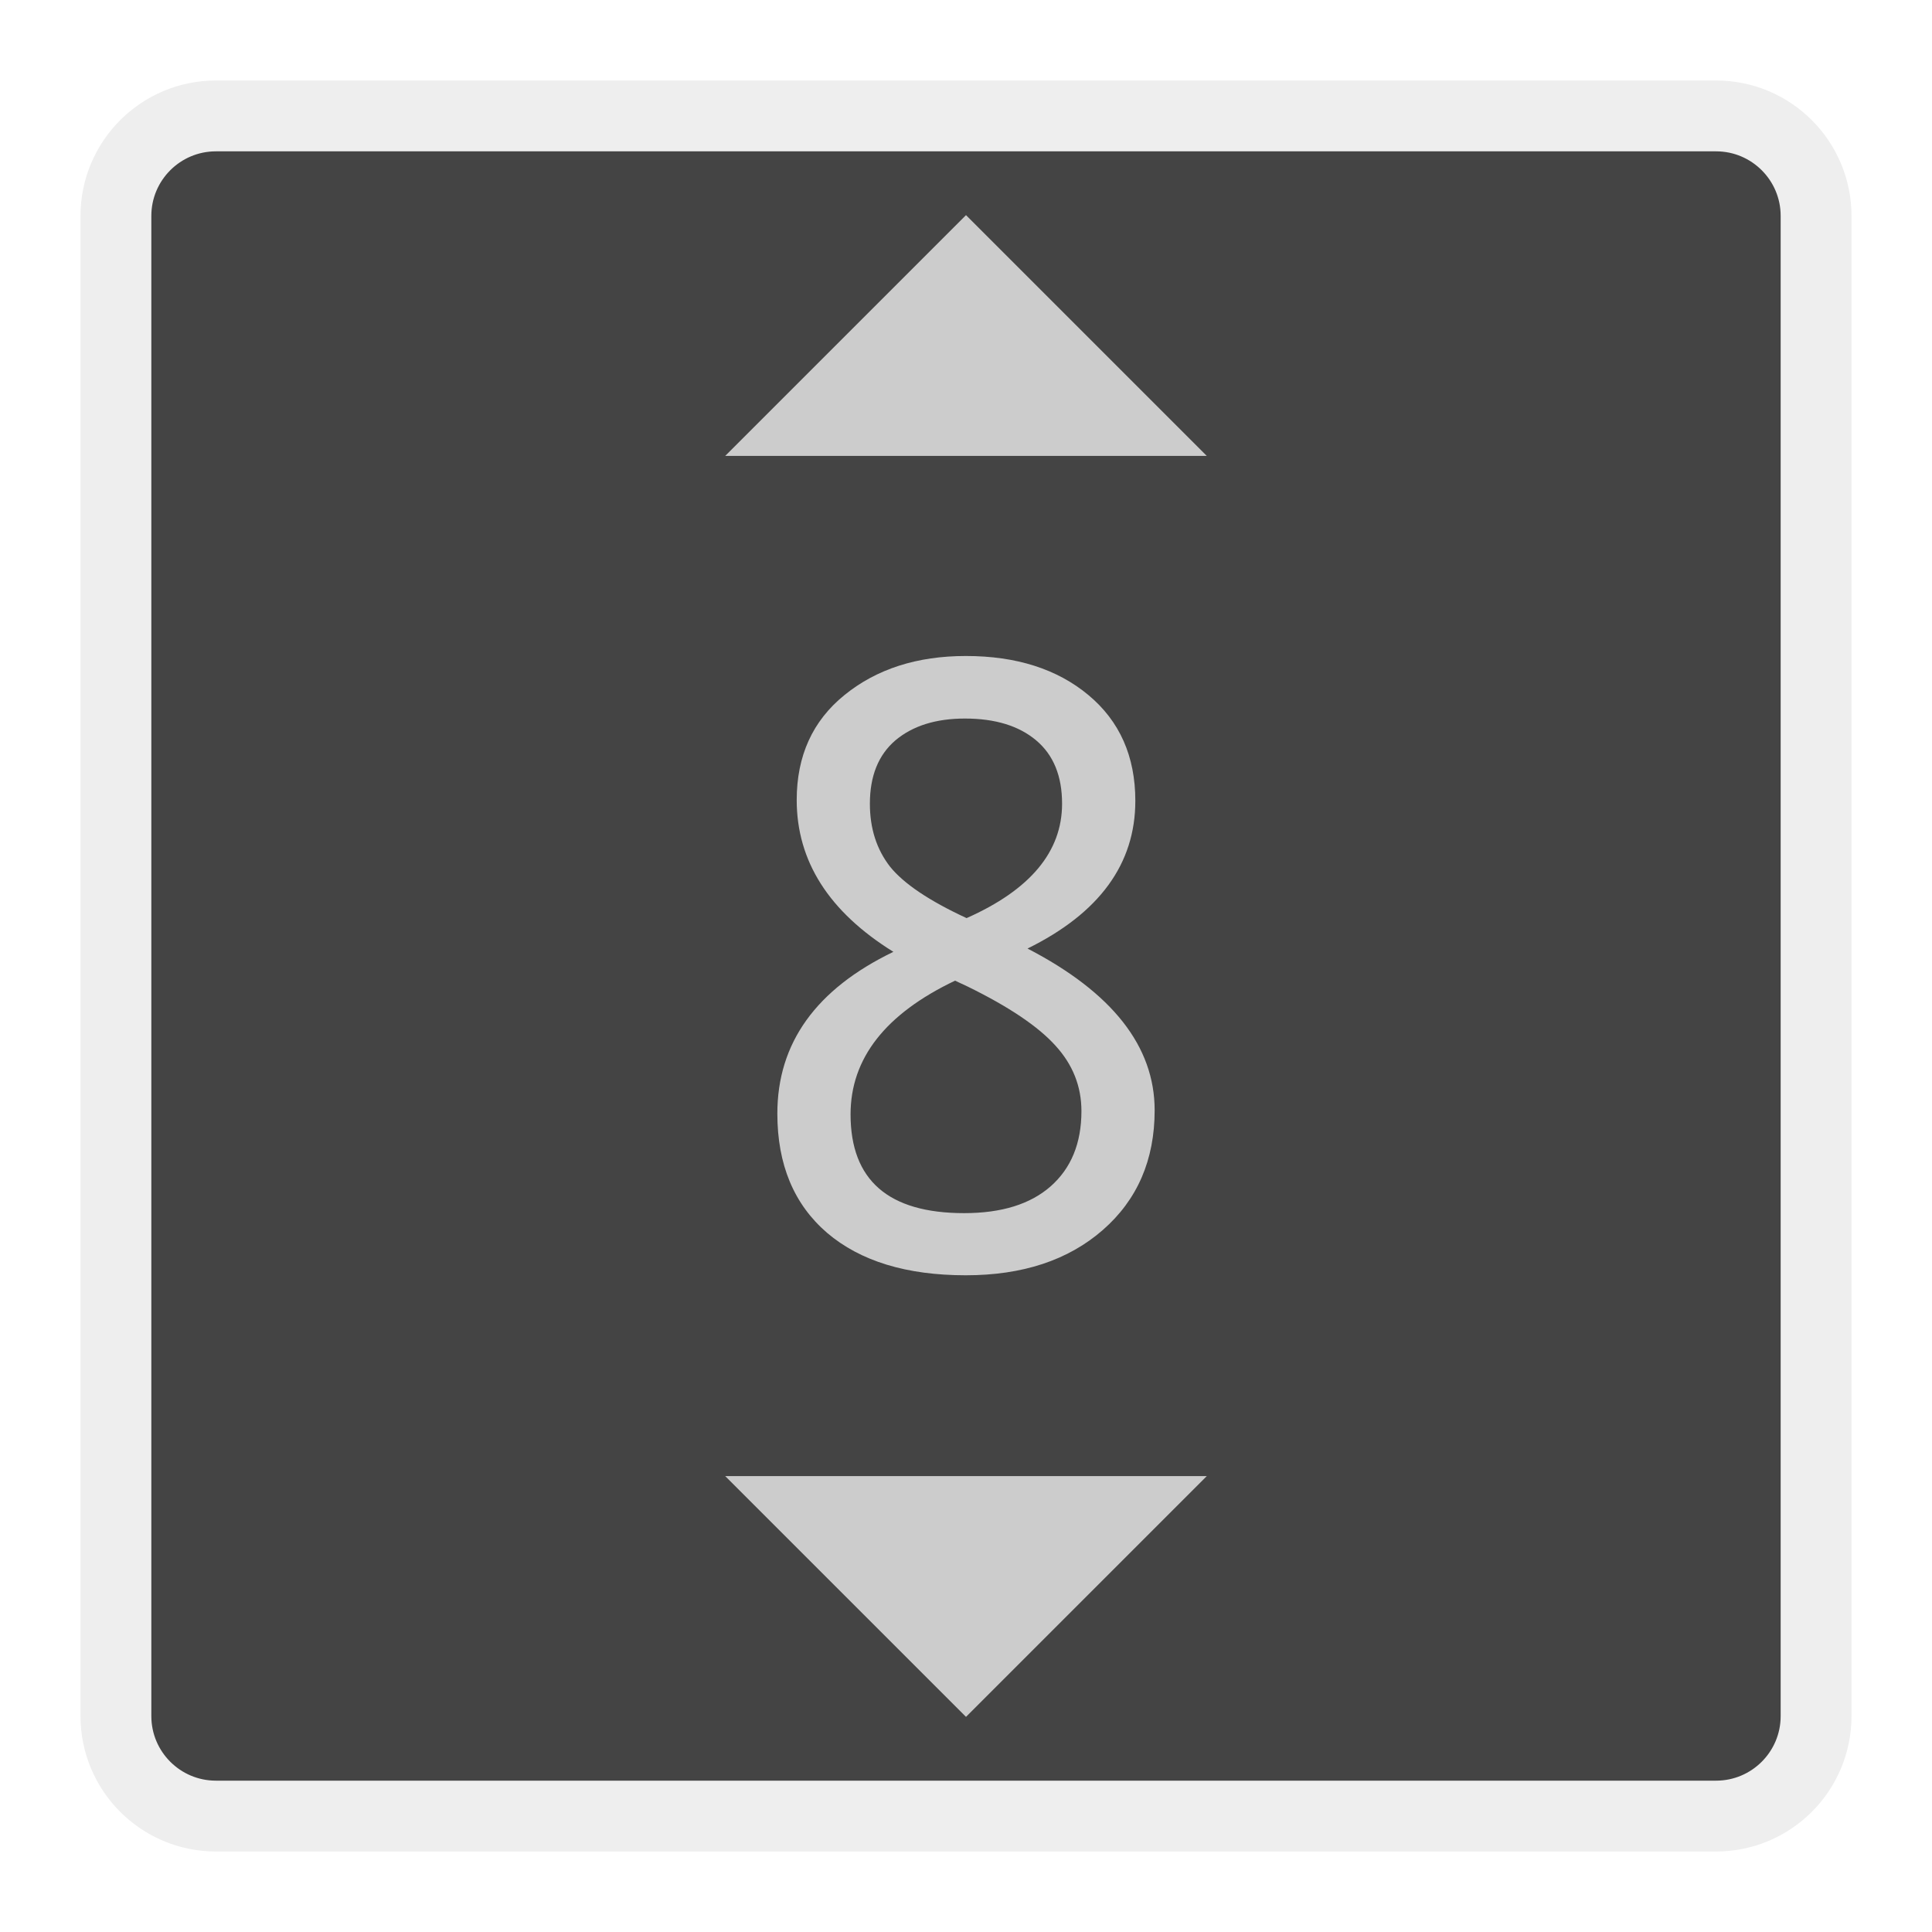
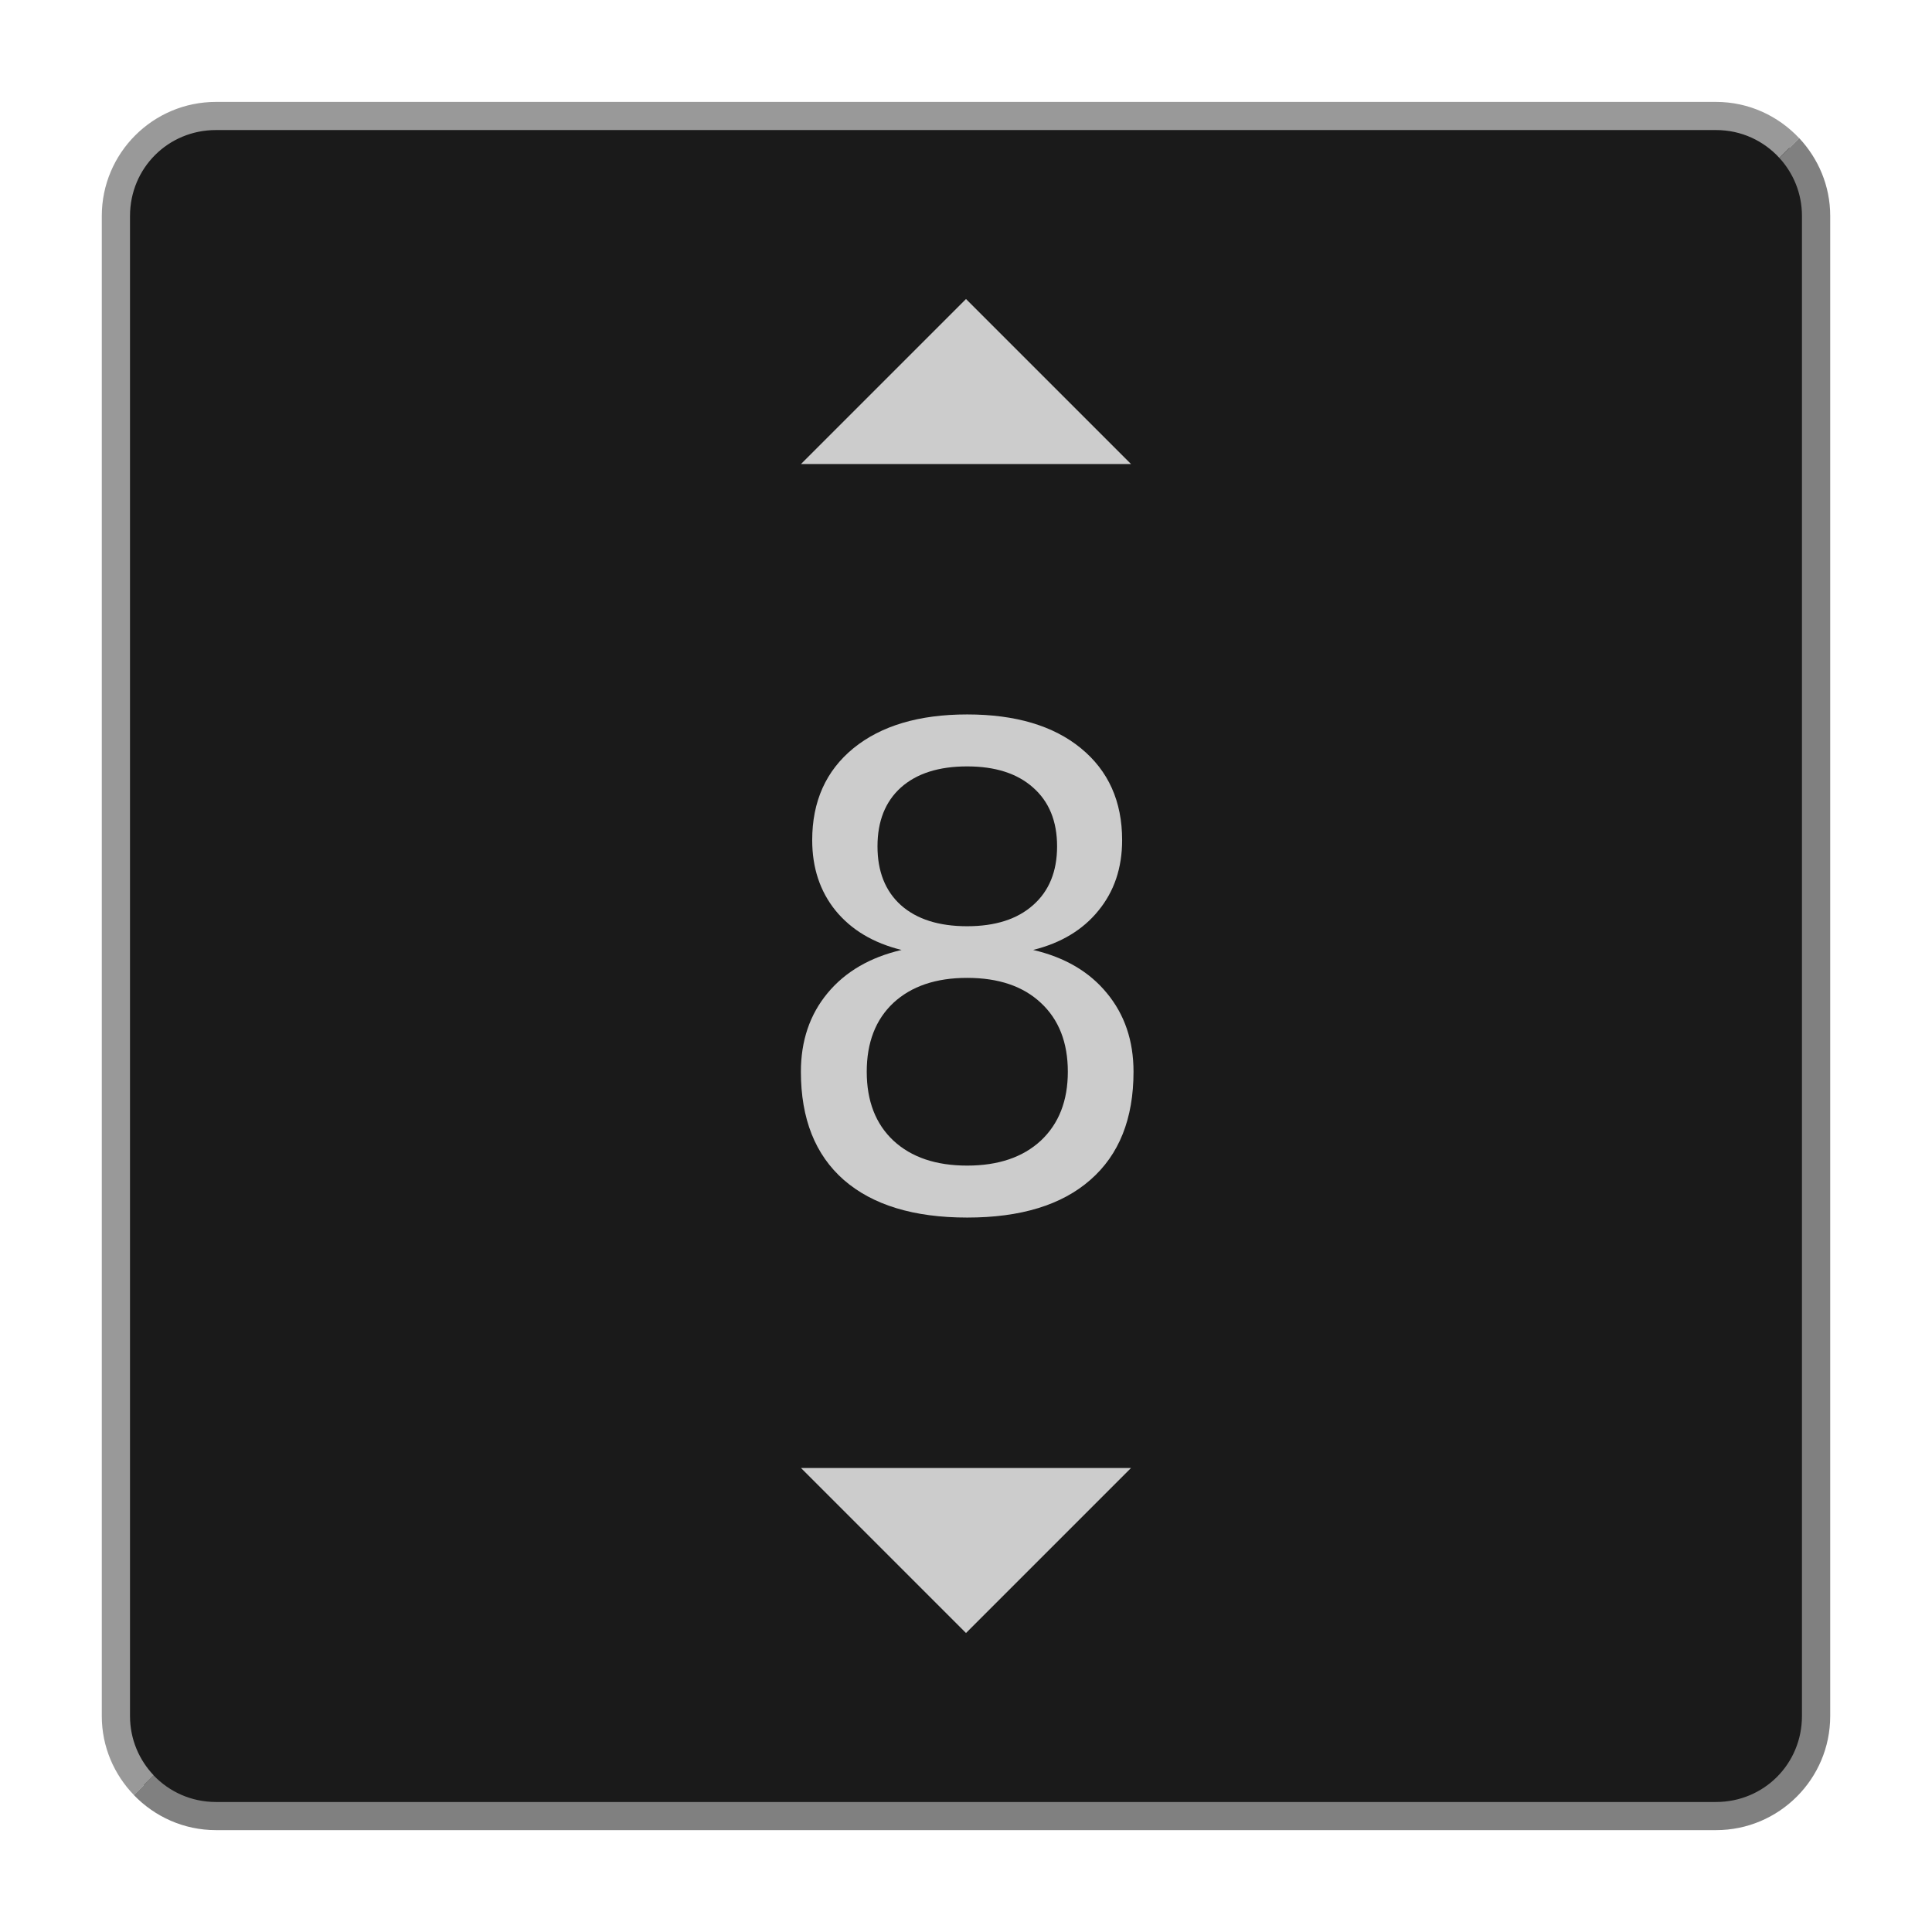
<svg xmlns="http://www.w3.org/2000/svg" width="48" height="48" viewBox="0 0 48 48" id="svg2" version="1.1">
  <defs id="defs4" />
  <g id="layer1" transform="translate(0,-1004.362)">
-     <rect style="opacity:1;fill:#444444;fill-opacity:1;stroke:#eeeeee;stroke-width:1.76;stroke-linecap:round;stroke-linejoin:miter;stroke-miterlimit:4;stroke-dasharray:none;stroke-opacity:1" id="rect4136" width="42.24" height="42.24" x="2.88" y="1007.242" ry="2.485" />
-     <g style="font-style:normal;font-weight:normal;font-size:20.937px;line-height:125%;font-family:sans-serif;letter-spacing:0px;word-spacing:0px;fill:#000000;fill-opacity:1;stroke:none;stroke-width:1px;stroke-linecap:butt;stroke-linejoin:miter;stroke-opacity:1" id="text4138">
-       <path d="m 25.528,1027.928 q 3.159,1.636 3.159,4.018 0,1.85 -1.288,2.975 -1.288,1.125 -3.404,1.125 -2.208,0 -3.445,-1.053 -1.237,-1.063 -1.237,-2.965 0,-2.627 2.883,-4.018 -2.402,-1.492 -2.402,-3.772 0,-1.646 1.186,-2.607 1.196,-0.971 3.016,-0.971 1.881,0 3.046,0.971 1.165,0.971 1.165,2.627 0,2.351 -2.678,3.67 z m -1.513,-0.756 q 2.372,-1.053 2.372,-2.842 0,-1.033 -0.644,-1.574 -0.644,-0.542 -1.769,-0.542 -1.084,0 -1.728,0.542 -0.634,0.542 -0.634,1.574 0,0.92 0.501,1.564 0.511,0.634 1.901,1.278 z m -0.286,1.554 q -2.597,1.237 -2.597,3.322 0,2.454 2.822,2.454 1.39,0 2.147,-0.664 0.767,-0.675 0.767,-1.871 0,-0.92 -0.644,-1.625 -0.644,-0.716 -2.188,-1.472 l -0.307,-0.143 z" style="font-style:normal;font-variant:normal;font-weight:normal;font-stretch:normal;font-family:'Noto Mono';-inkscape-font-specification:'Noto Mono';fill:#cccccc" id="path4206" />
+     <path style="color:#000000;font-style:normal;font-variant:normal;font-weight:normal;font-stretch:normal;font-size:medium;line-height:normal;font-family:sans-serif;font-variant-ligatures:normal;font-variant-position:normal;font-variant-caps:normal;font-variant-numeric:normal;font-variant-alternates:normal;font-variant-east-asian:normal;font-feature-settings:normal;font-variation-settings:normal;text-indent:0;text-align:start;text-decoration:none;text-decoration-line:none;text-decoration-style:solid;text-decoration-color:#000000;letter-spacing:normal;word-spacing:normal;text-transform:none;writing-mode:lr-tb;direction:ltr;text-orientation:mixed;dominant-baseline:auto;baseline-shift:baseline;text-anchor:start;white-space:normal;shape-padding:0;shape-margin:0;inline-size:0;clip-rule:nonzero;display:inline;overflow:visible;visibility:visible;isolation:auto;mix-blend-mode:normal;color-interpolation:sRGB;color-interpolation-filters:linearRGB;solid-color:#000000;solid-opacity:1;vector-effect:none;fill:#1a1a1a;fill-opacity:1;fill-rule:nonzero;stroke:none;stroke-width:0.7;stroke-linecap:round;stroke-linejoin:miter;stroke-miterlimit:4;stroke-dasharray:none;stroke-dashoffset:0;stroke-opacity:1;color-rendering:auto;image-rendering:auto;shape-rendering:auto;text-rendering:auto;enable-background:accumulate;stop-color:#000000" d="M 5.365,1007.242 H 42.635 c 1.377,0 2.485,1.108 2.485,2.485 v 37.271 c 0,1.377 -1.108,2.485 -2.485,2.485 H 5.365 c -1.377,0 -2.485,-1.108 -2.485,-2.485 v -37.271 c 0,-1.377 1.108,-2.485 2.485,-2.485 z" id="path926" />
+     <path style="opacity:1;fill:#cccccc;fill-opacity:1;stroke:none;stroke-width:1.371;stroke-linecap:round;stroke-linejoin:miter;stroke-miterlimit:4;stroke-dasharray:none;stroke-opacity:1" d="m 24,1011.791 -4.1,4.1 h 8.2 z m -4.1,29.043 4.1,4.1 4.1,-4.1 z" id="rect4142" />
+     <path id="path928" style="color:#000000;font-style:normal;font-variant:normal;font-weight:normal;font-stretch:normal;font-size:medium;line-height:normal;font-family:sans-serif;font-variant-ligatures:normal;font-variant-position:normal;font-variant-caps:normal;font-variant-numeric:normal;font-variant-alternates:normal;font-variant-east-asian:normal;font-feature-settings:normal;font-variation-settings:normal;text-indent:0;text-align:start;text-decoration:none;text-decoration-line:none;text-decoration-style:solid;text-decoration-color:#000000;letter-spacing:normal;word-spacing:normal;text-transform:none;writing-mode:lr-tb;direction:ltr;text-orientation:mixed;dominant-baseline:auto;baseline-shift:baseline;text-anchor:start;white-space:normal;shape-padding:0;shape-margin:0;inline-size:0;clip-rule:nonzero;display:inline;overflow:visible;visibility:visible;isolation:auto;mix-blend-mode:normal;color-interpolation:sRGB;color-interpolation-filters:linearRGB;solid-color:#000000;solid-opacity:1;vector-effect:none;fill:#999999;fill-opacity:1;fill-rule:nonzero;stroke:none;stroke-linecap:round;stroke-linejoin:miter;stroke-miterlimit:4;stroke-dasharray:none;stroke-dashoffset:0;stroke-opacity:1;color-rendering:auto;image-rendering:auto;shape-rendering:auto;text-rendering:auto;enable-background:accumulate;stop-color:#000000" d="m 5.365,1006.894 c -1.564,0 -2.836,1.27 -2.836,2.834 v 37.27 c 0,0.763 0.307,1.453 0.799,1.963 l 0.492,-0.49 c -0.363,-0.382 -0.59,-0.897 -0.59,-1.473 v -37.27 c 0,-1.189 0.946,-2.135 2.135,-2.135 h 37.27 c 0.628,0 1.183,0.267 1.572,0.691 l 0.492,-0.49 c -0.518,-0.551 -1.249,-0.9 -2.064,-0.9 z" />
+     <path id="path928-3" style="color:#000000;font-style:normal;font-variant:normal;font-weight:normal;font-stretch:normal;font-size:medium;line-height:normal;font-family:sans-serif;font-variant-ligatures:normal;font-variant-position:normal;font-variant-caps:normal;font-variant-numeric:normal;font-variant-alternates:normal;font-variant-east-asian:normal;font-feature-settings:normal;font-variation-settings:normal;text-indent:0;text-align:start;text-decoration:none;text-decoration-line:none;text-decoration-style:solid;text-decoration-color:#000000;letter-spacing:normal;word-spacing:normal;text-transform:none;writing-mode:lr-tb;direction:ltr;text-orientation:mixed;dominant-baseline:auto;baseline-shift:baseline;text-anchor:start;white-space:normal;shape-padding:0;shape-margin:0;inline-size:0;clip-rule:nonzero;display:inline;overflow:visible;visibility:visible;isolation:auto;mix-blend-mode:normal;color-interpolation:sRGB;color-interpolation-filters:linearRGB;solid-color:#000000;solid-opacity:1;vector-effect:none;fill:#808080;fill-opacity:1;fill-rule:nonzero;stroke:none;stroke-linecap:round;stroke-linejoin:miter;stroke-miterlimit:4;stroke-dasharray:none;stroke-dashoffset:0;stroke-opacity:1;color-rendering:auto;image-rendering:auto;shape-rendering:auto;text-rendering:auto;enable-background:accumulate;stop-color:#000000" d="m 44.699,1007.794 -0.492,0.49 c 0.347,0.379 0.562,0.881 0.562,1.441 v 37.272 c 0,1.189 -0.946,2.135 -2.135,2.135 H 5.365 c -0.613,0 -1.159,-0.254 -1.547,-0.66 l -0.492,0.488 c 0.516,0.535 1.238,0.871 2.039,0.871 h 37.27 c 1.564,0 2.836,-1.27 2.836,-2.834 v -37.272 c 0,-0.748 -0.297,-1.425 -0.771,-1.932 z" />
+     <g aria-label="8" id="text968" style="font-style:normal;font-weight:normal;font-size:16.528px;line-height:1.25;font-family:sans-serif;text-align:center;text-anchor:middle;fill:#cccccc;fill-opacity:1;stroke:none;stroke-width:0.413">
+       <path d="m 24.028,1028.657 q -1.162,0 -1.832,0.621 -0.662,0.621 -0.662,1.711 0,1.089 0.662,1.711 0.67,0.621 1.832,0.621 1.162,0 1.832,-0.621 0.67,-0.629 0.67,-1.711 0,-1.089 -0.67,-1.711 -0.662,-0.621 -1.832,-0.621 z m -1.63,-0.694 q -1.049,-0.258 -1.638,-0.977 -0.581,-0.718 -0.581,-1.751 0,-1.445 1.025,-2.284 1.033,-0.839 2.825,-0.839 1.8,0 2.825,0.839 1.025,0.839 1.025,2.284 0,1.033 -0.589,1.751 -0.581,0.718 -1.622,0.977 1.178,0.274 1.832,1.073 0.662,0.799 0.662,1.953 0,1.751 -1.073,2.687 -1.065,0.936 -3.059,0.936 -1.993,0 -3.067,-0.936 -1.065,-0.936 -1.065,-2.687 0,-1.154 0.662,-1.953 0.662,-0.799 1.84,-1.073 z m -0.597,-2.574 q 0,0.936 0.581,1.461 0.589,0.524 1.646,0.524 1.049,0 1.638,-0.524 0.597,-0.525 0.597,-1.461 0,-0.936 -0.597,-1.461 -0.589,-0.525 -1.638,-0.525 -1.057,0 -1.646,0.525 -0.581,0.525 -0.581,1.461 z" style="text-align:center;text-anchor:middle;stroke-width:0.413" id="path1201" />
    </g>
-     <path style="opacity:1;fill:#cccccc;fill-opacity:1;stroke:none;stroke-width:2;stroke-linecap:round;stroke-linejoin:miter;stroke-miterlimit:4;stroke-dasharray:none;stroke-opacity:1" d="m 24,1009.707 -5.983,5.982 11.965,0 z m -5.983,31.328 5.983,5.982 5.983,-5.982 z" id="rect4142" />
  </g>
</svg>
